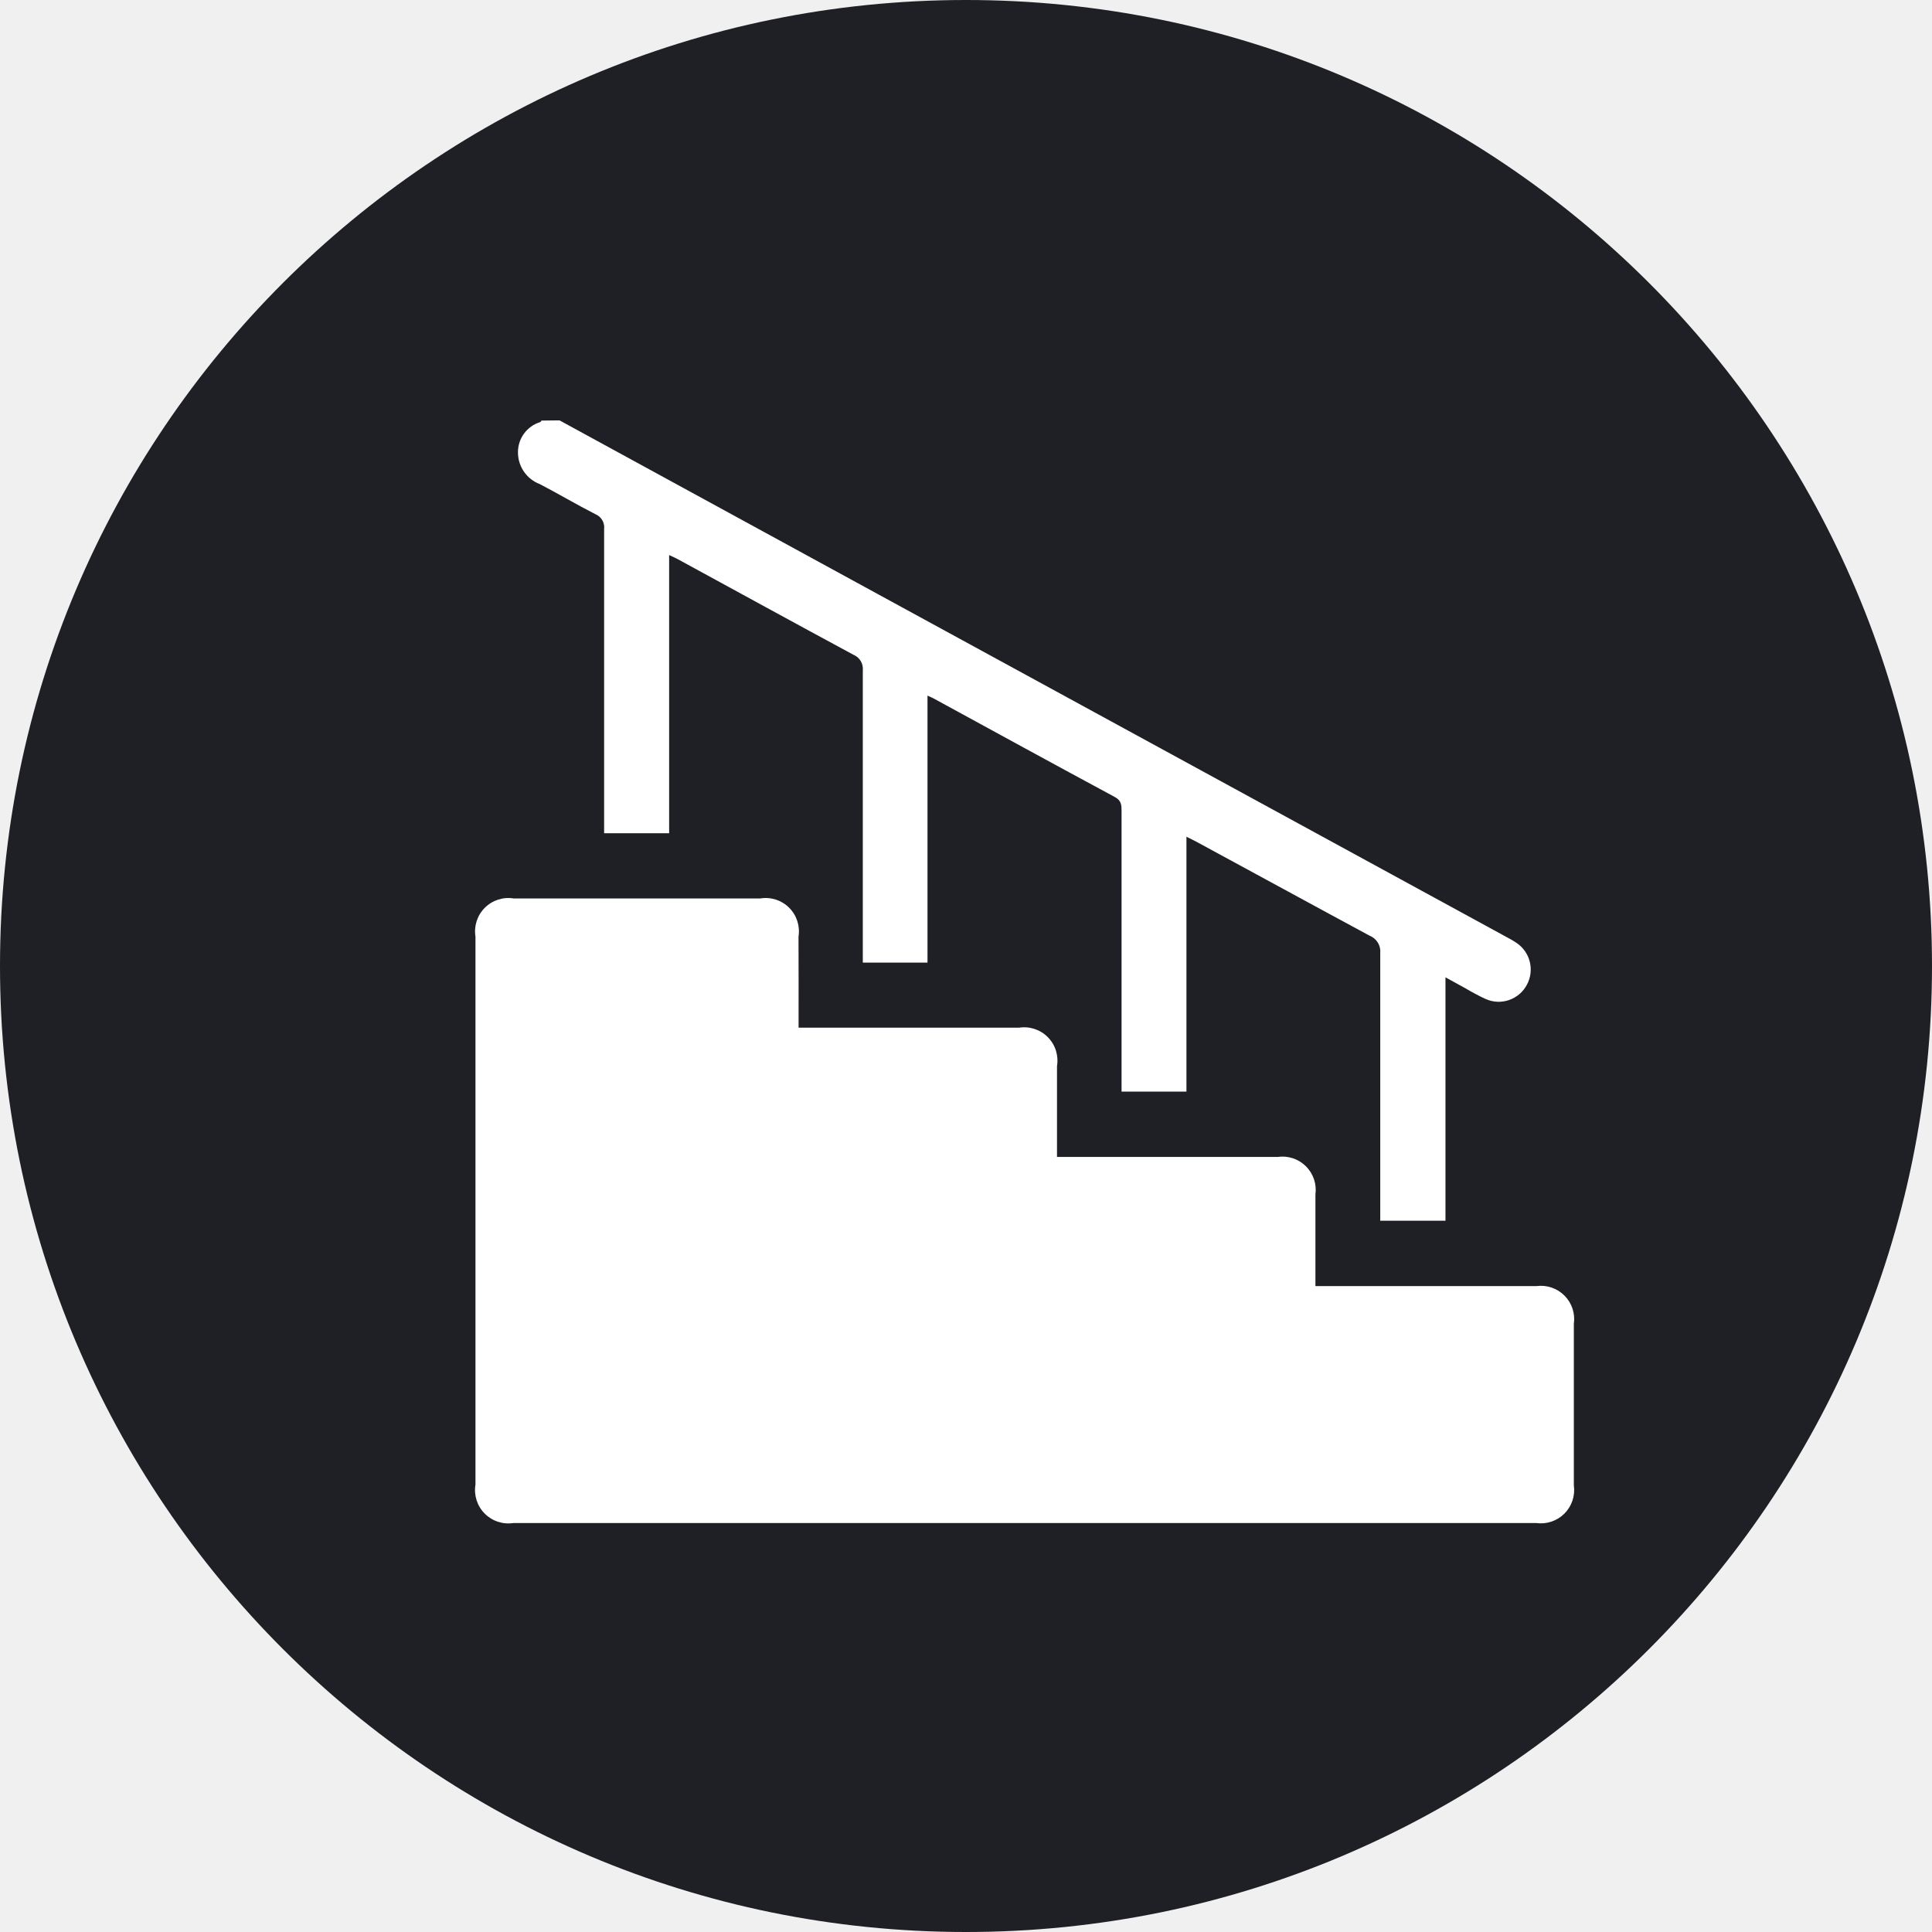
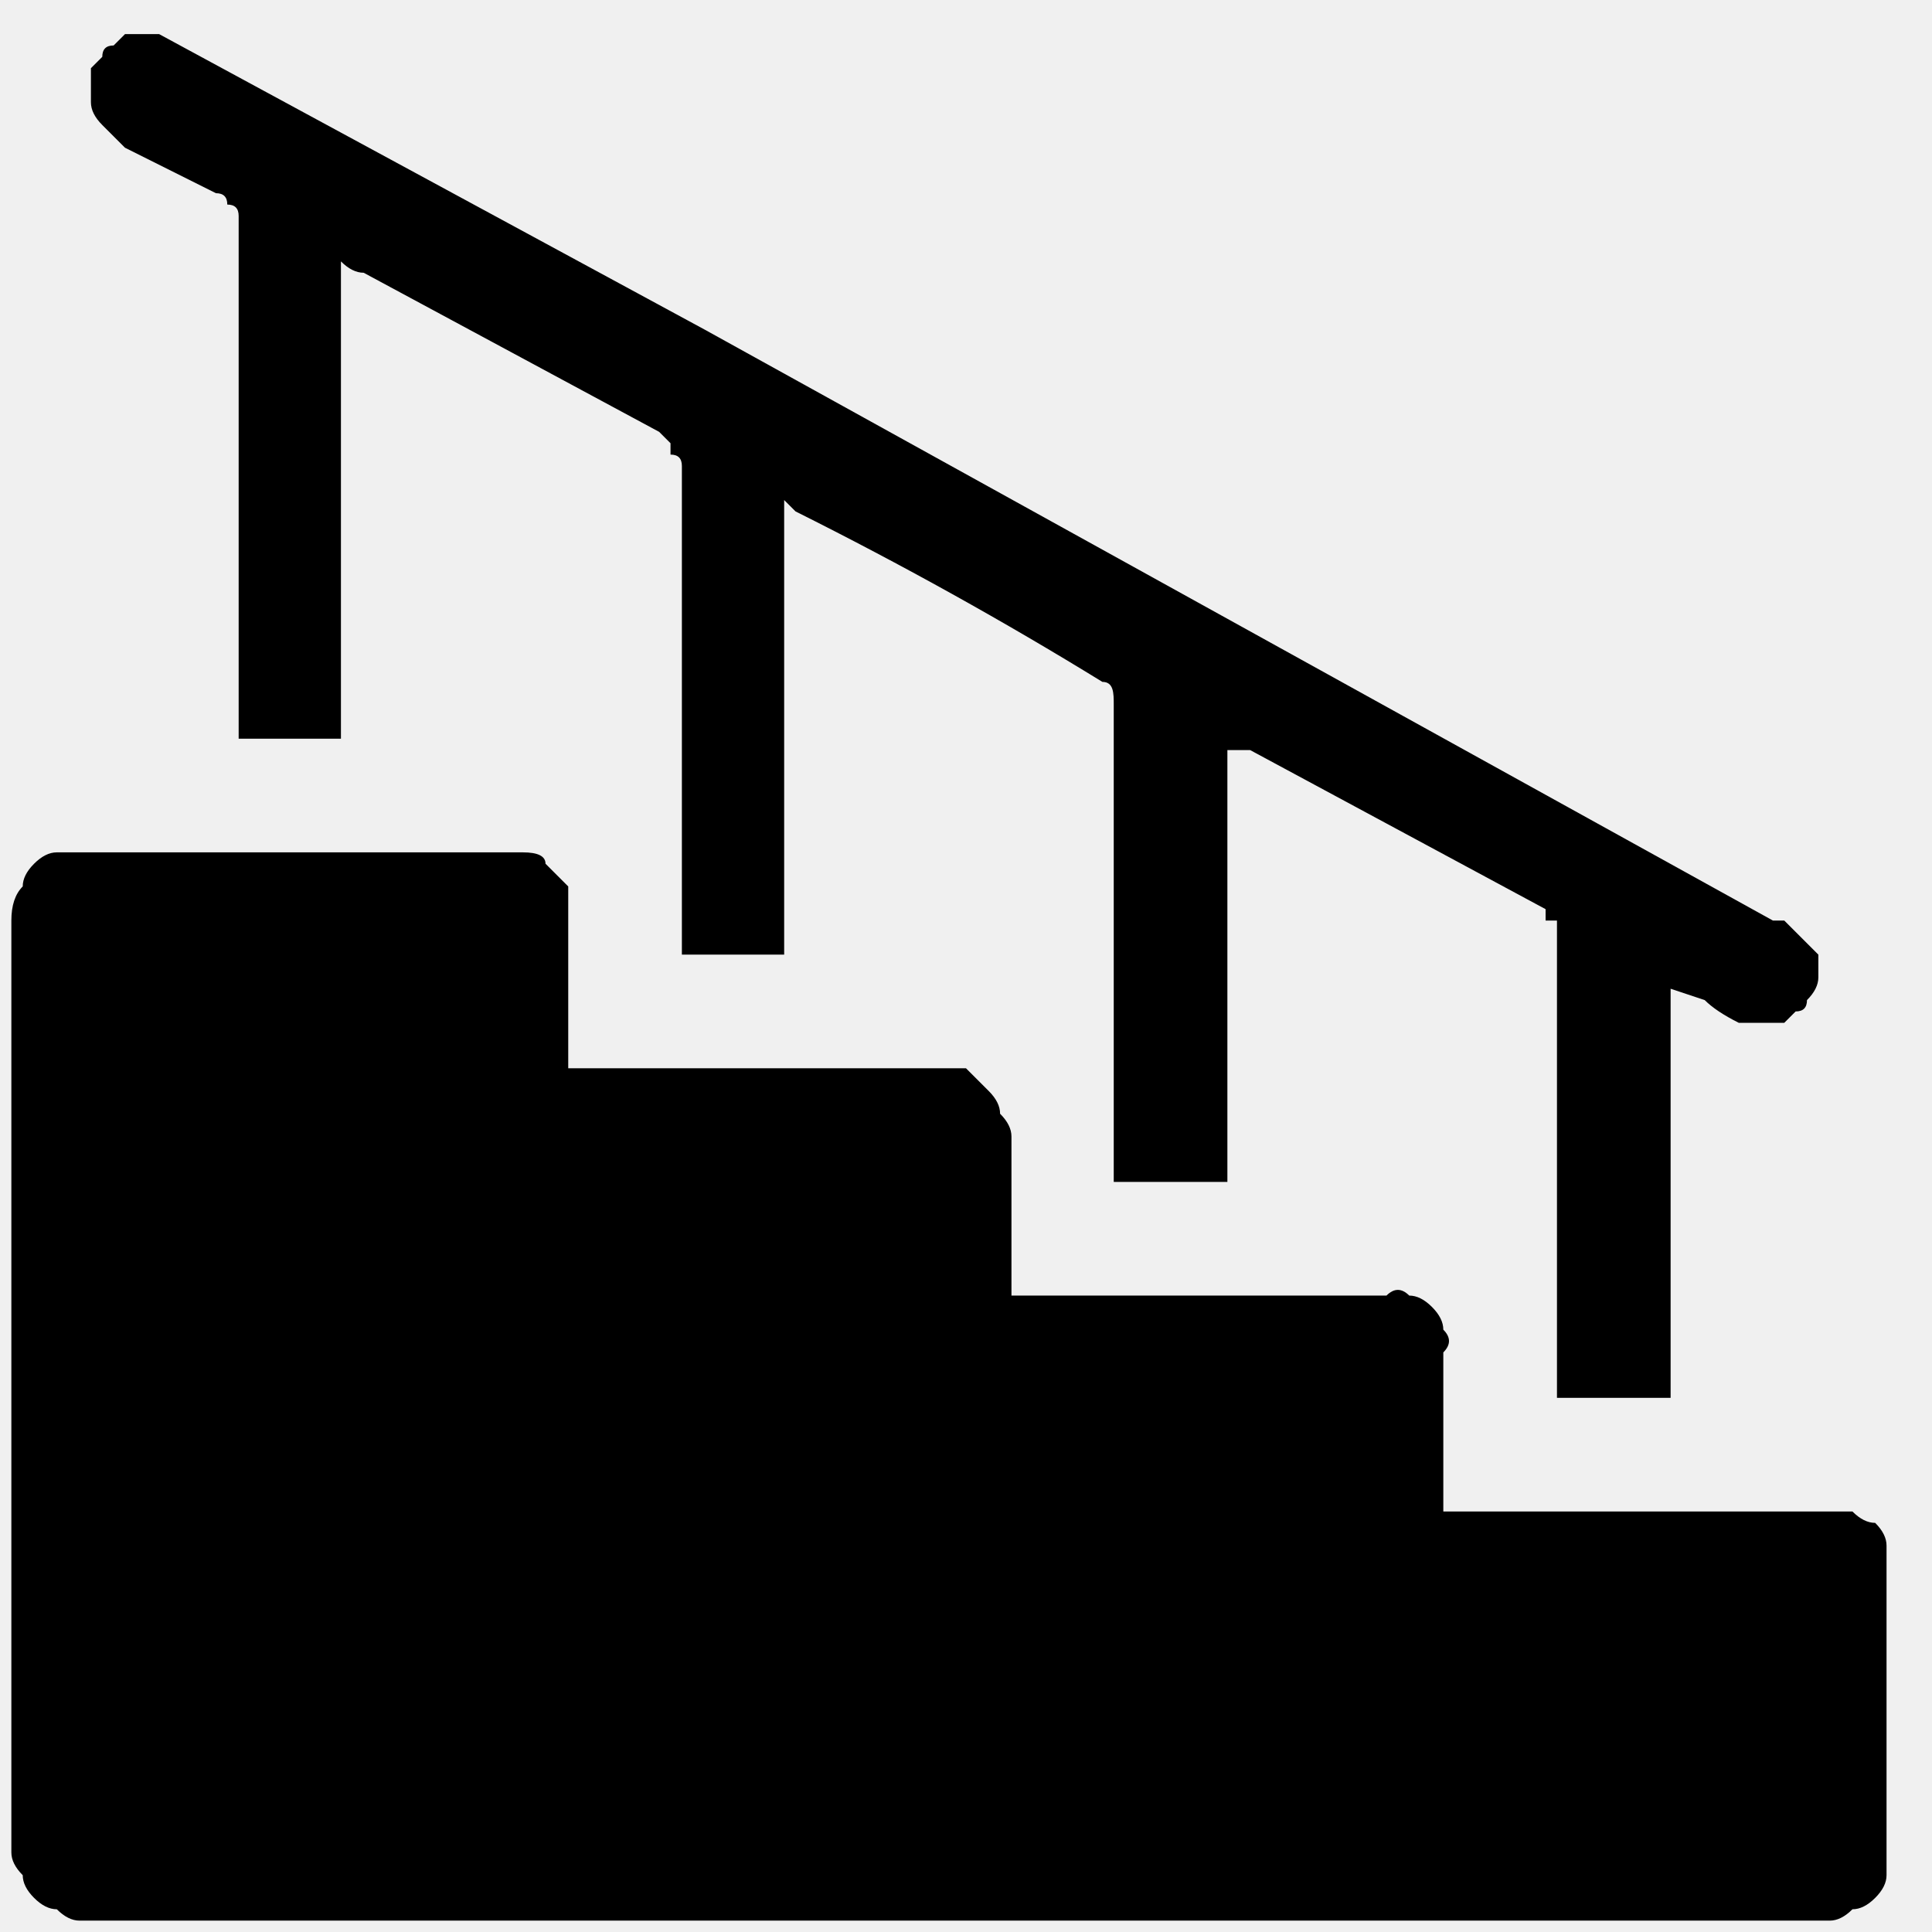
- <svg xmlns="http://www.w3.org/2000/svg" id="Group_72" data-name="Group 72" width="29" height="29" viewBox="0 0 29 29">
-   <circle id="Ellipse_11" data-name="Ellipse 11" cx="14.5" cy="14.5" r="14.5" fill="#1f2026" />
-   <g id="Group_69" data-name="Group 69" transform="translate(3 3)">
-     <rect id="Rectangle_44" data-name="Rectangle 44" width="24" height="24" fill="none" />
-     <g id="Group_67" data-name="Group 67" transform="translate(4.138 3.31)">
-       <path id="Path_400" data-name="Path 400" d="M-462.383-291l4.8,2.62,9.438,5.148a1.386,1.386,0,0,1,.125.074.482.482,0,0,1,.158.628.479.479,0,0,1-.623.214c-.1-.046-.2-.1-.3-.159l-.3-.165v3.653h-.979v-.187c0-1.277,0-2.554,0-3.831a.253.253,0,0,0-.158-.259c-.862-.464-1.721-.935-2.581-1.4-.05-.027-.1-.052-.17-.086v3.825h-.974v-.184q0-2.012,0-4.025c0-.086,0-.158-.1-.212-.91-.49-1.816-.986-2.723-1.481-.022-.012-.046-.021-.09-.041v4.007h-.971v-.186c0-1.4,0-2.8,0-4.2a.229.229,0,0,0-.141-.235c-.881-.475-1.758-.956-2.637-1.435-.036-.02-.075-.036-.129-.061v4.175h-.976v-.184q0-2.19,0-4.38a.214.214,0,0,0-.131-.225c-.283-.144-.556-.307-.838-.453a.507.507,0,0,1-.324-.478.471.471,0,0,1,.333-.451c.008,0,.013-.015.02-.023Z" transform="translate(463.644 291)" fill="#fff" />
-       <path id="Path_401" data-name="Path 401" d="M-478.16-67.914h3.308a.5.5,0,0,1,.571.576c0,.447,0,.893,0,1.364h3.312a.5.5,0,0,1,.567.563c0,.452,0,.9,0,1.376h3.316a.5.5,0,0,1,.563.567q0,1.212,0,2.424a.5.5,0,0,1-.566.565h-15.351a.5.5,0,0,1-.57-.577q0-4.112,0-8.225a.5.5,0,0,1,.574-.573h3.7a.5.5,0,0,1,.575.572C-478.159-68.834-478.16-68.387-478.16-67.914Z" transform="translate(483.009 77.03)" fill="#fff" />
-     </g>
-   </g>
+ <svg xmlns="http://www.w3.org/2000/svg" version="1.2" viewBox="0 0 17 17" width="17" height="17">
+   <style />
+   <path d="m1.4 0.3l4.8 2.6 9.4 5.2q0.1 0 0.1 0 0 0 0 0 0 0 0 0 0 0 0.1 0.1 0 0 0.1 0.1 0 0 0.1 0.1 0 0.1 0 0.2 0 0.1-0.1 0.2 0 0.1-0.1 0.1-0.1 0.1-0.1 0.1-0.1 0-0.2 0-0.1 0-0.2 0-0.2-0.1-0.3-0.2l-0.3-0.1v3.6h-1v-0.2q0-1.9 0-3.8 0 0 0-0.1 0 0 0-0.1 0 0-0.1 0 0 0 0-0.1-1.3-0.7-2.6-1.4-0.1 0-0.2 0v3.8h-1v-0.2q0-2 0-4c0-0.1 0-0.2-0.1-0.2q-1.3-0.8-2.7-1.5 0 0-0.1-0.1v4h-0.9v-0.1q0-2.1 0-4.2 0-0.1-0.1-0.1 0 0 0-0.1 0 0 0 0-0.1-0.1-0.1-0.1-1.3-0.7-2.6-1.4-0.1 0-0.2-0.1v4.2h-0.9v-0.2q0-2.2 0-4.4 0 0 0 0 0-0.1-0.1-0.1 0 0 0 0 0-0.1-0.1-0.1-0.4-0.2-0.8-0.4-0.1-0.1-0.1-0.1-0.1-0.1-0.1-0.1-0.1-0.1-0.1-0.2 0 0 0-0.1 0-0.1 0-0.2 0 0 0.1-0.1 0-0.1 0.1-0.1 0 0 0.1-0.1 0 0 0 0z" />
+   <path d="m5 9.4h3.3q0.1 0 0.2 0 0.1 0.1 0.2 0.2 0.1 0.1 0.1 0.2 0.1 0.1 0.1 0.2 0 0.7 0 1.4h3.3q0.1-0.1 0.2 0 0.1 0 0.2 0.1 0.1 0.1 0.1 0.2 0.1 0.1 0 0.2 0 0.7 0 1.4h3.4q0.1 0 0.2 0 0.1 0.1 0.2 0.1 0.1 0.1 0.1 0.2 0 0.2 0 0.3 0 1.2 0 2.4 0 0.1 0 0.2 0 0.1-0.1 0.2-0.1 0.1-0.2 0.1-0.1 0.1-0.2 0.1h-15.4q-0.1 0-0.2-0.1-0.1 0-0.2-0.1-0.1-0.1-0.1-0.2-0.1-0.1-0.1-0.2 0-4.1 0-8.2 0-0.2 0.1-0.3 0-0.1 0.1-0.2 0.1-0.1 0.2-0.1 0.1 0 0.2 0h3.7q0.1 0 0.2 0 0.2 0 0.2 0.1 0.1 0.1 0.2 0.2 0 0.1 0 0.3 0 0.6 0 1.3z" />
</svg>
